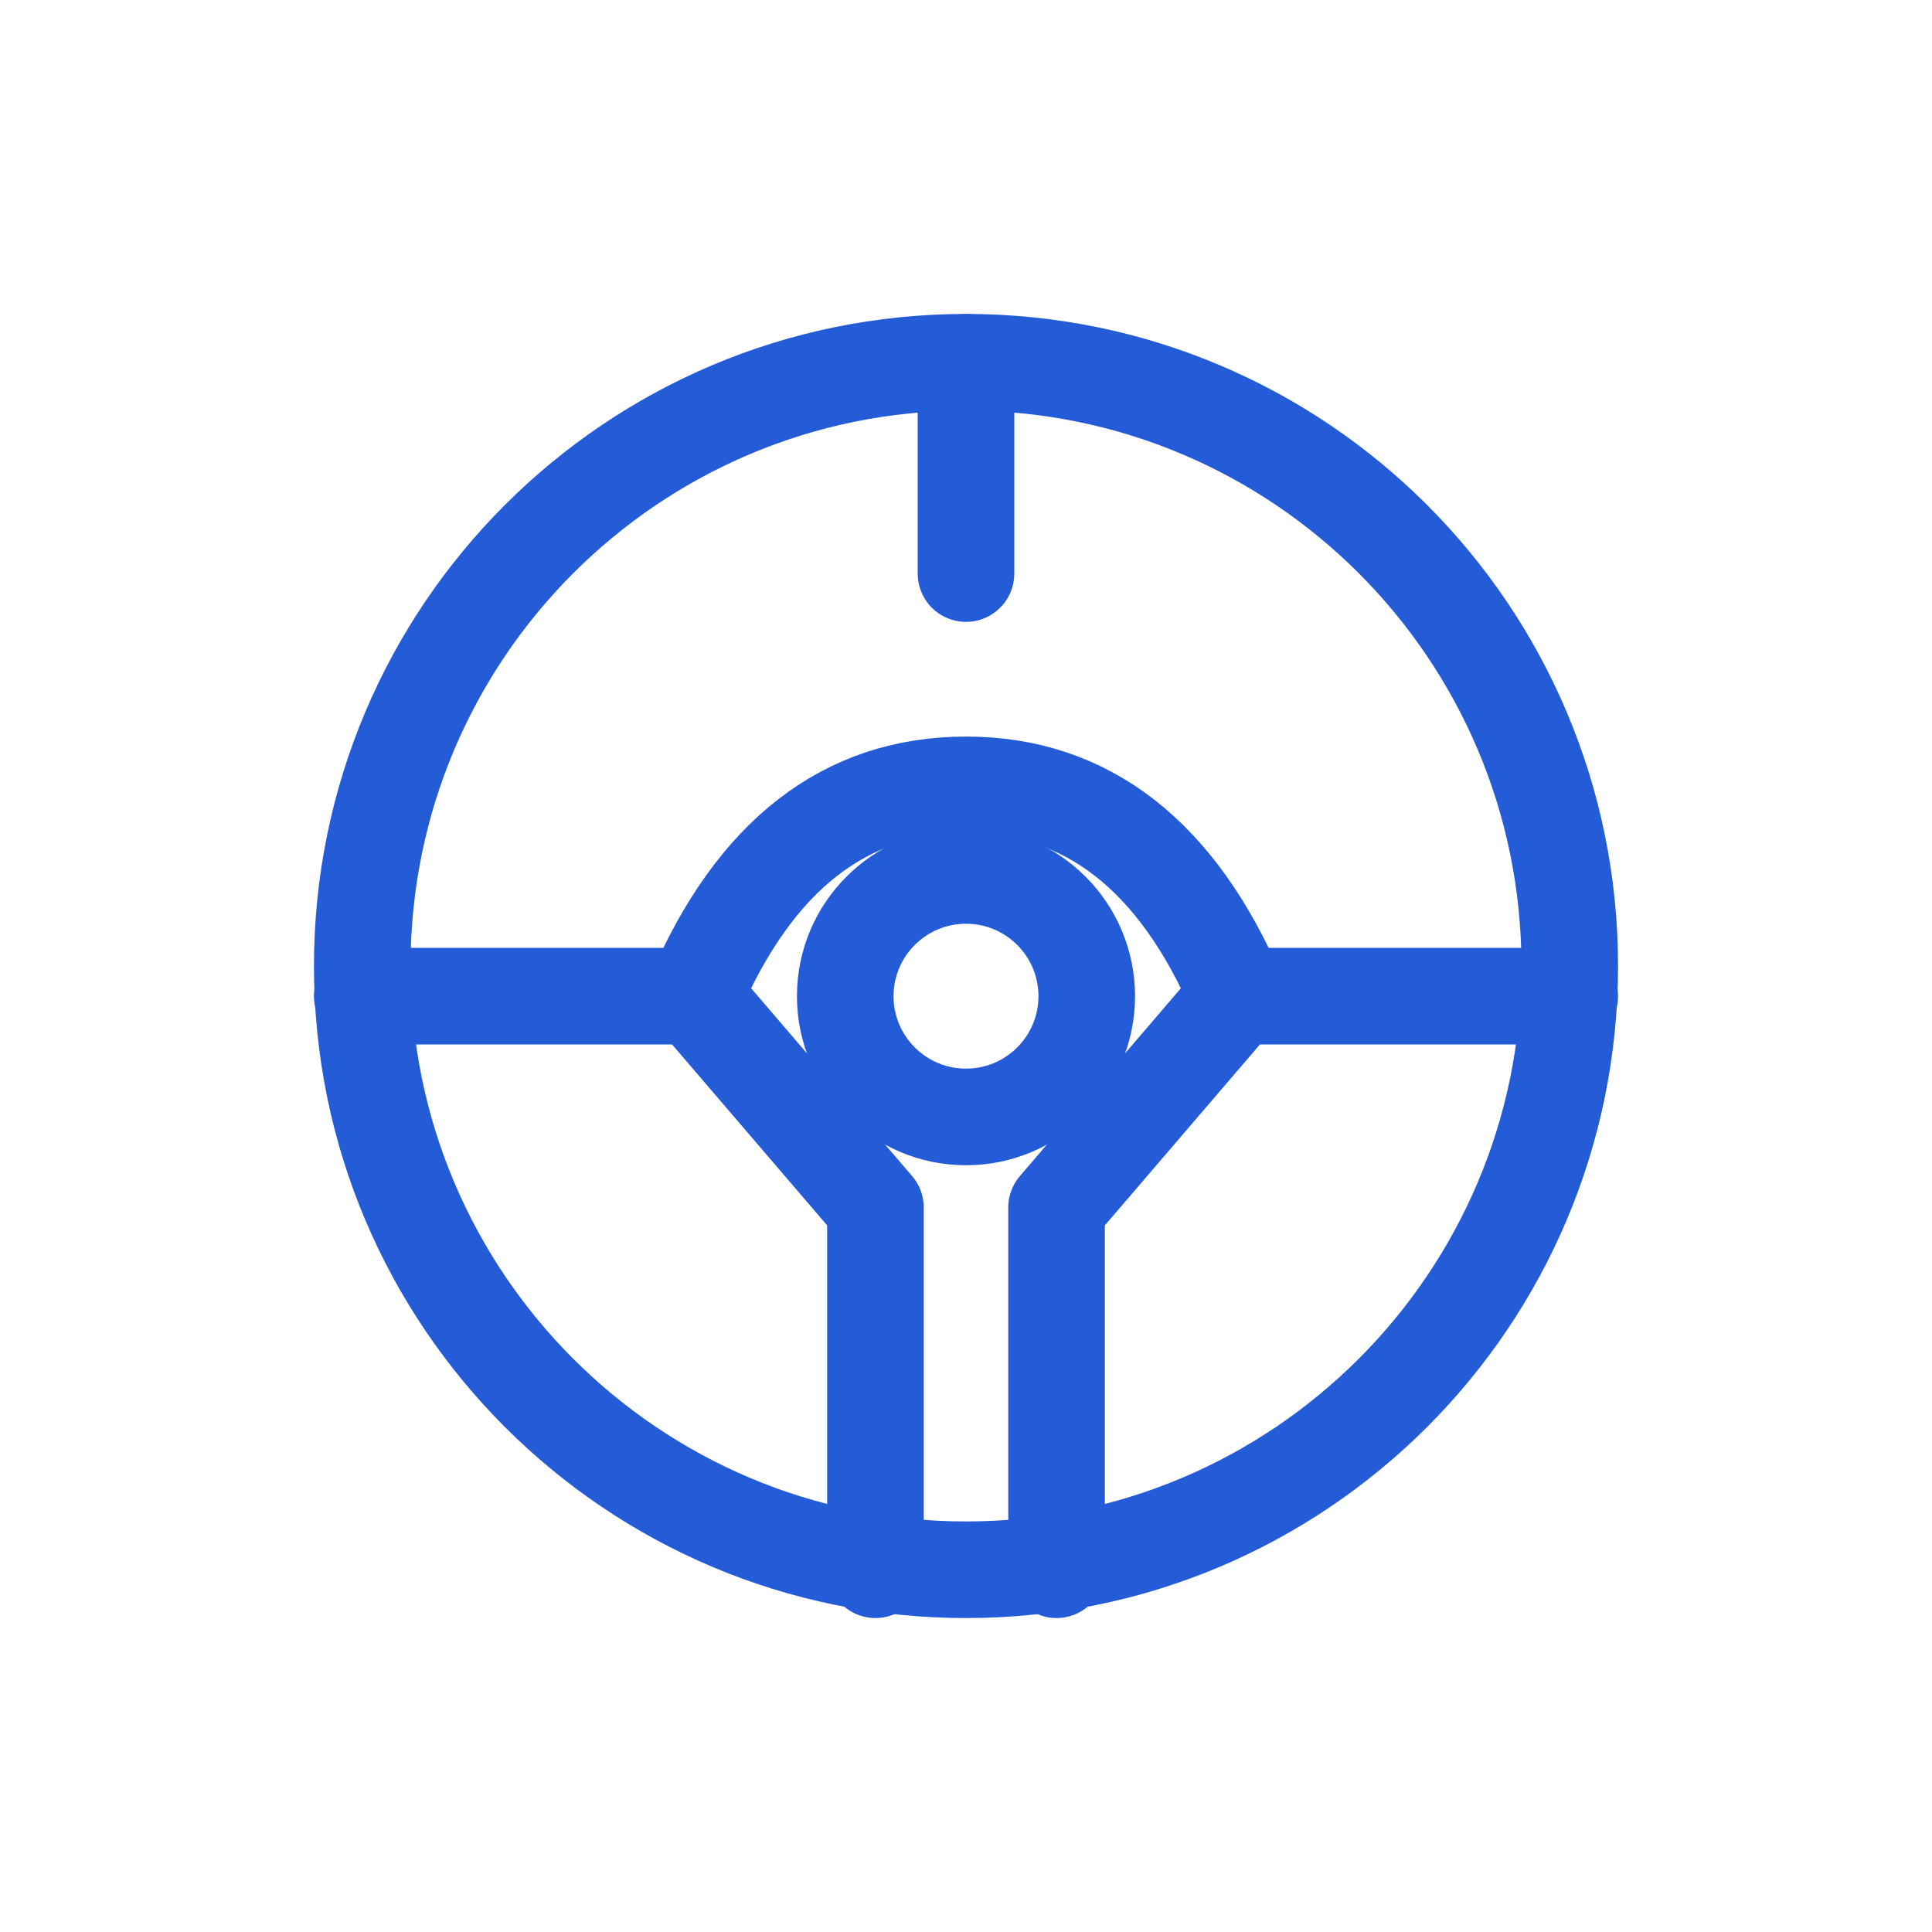
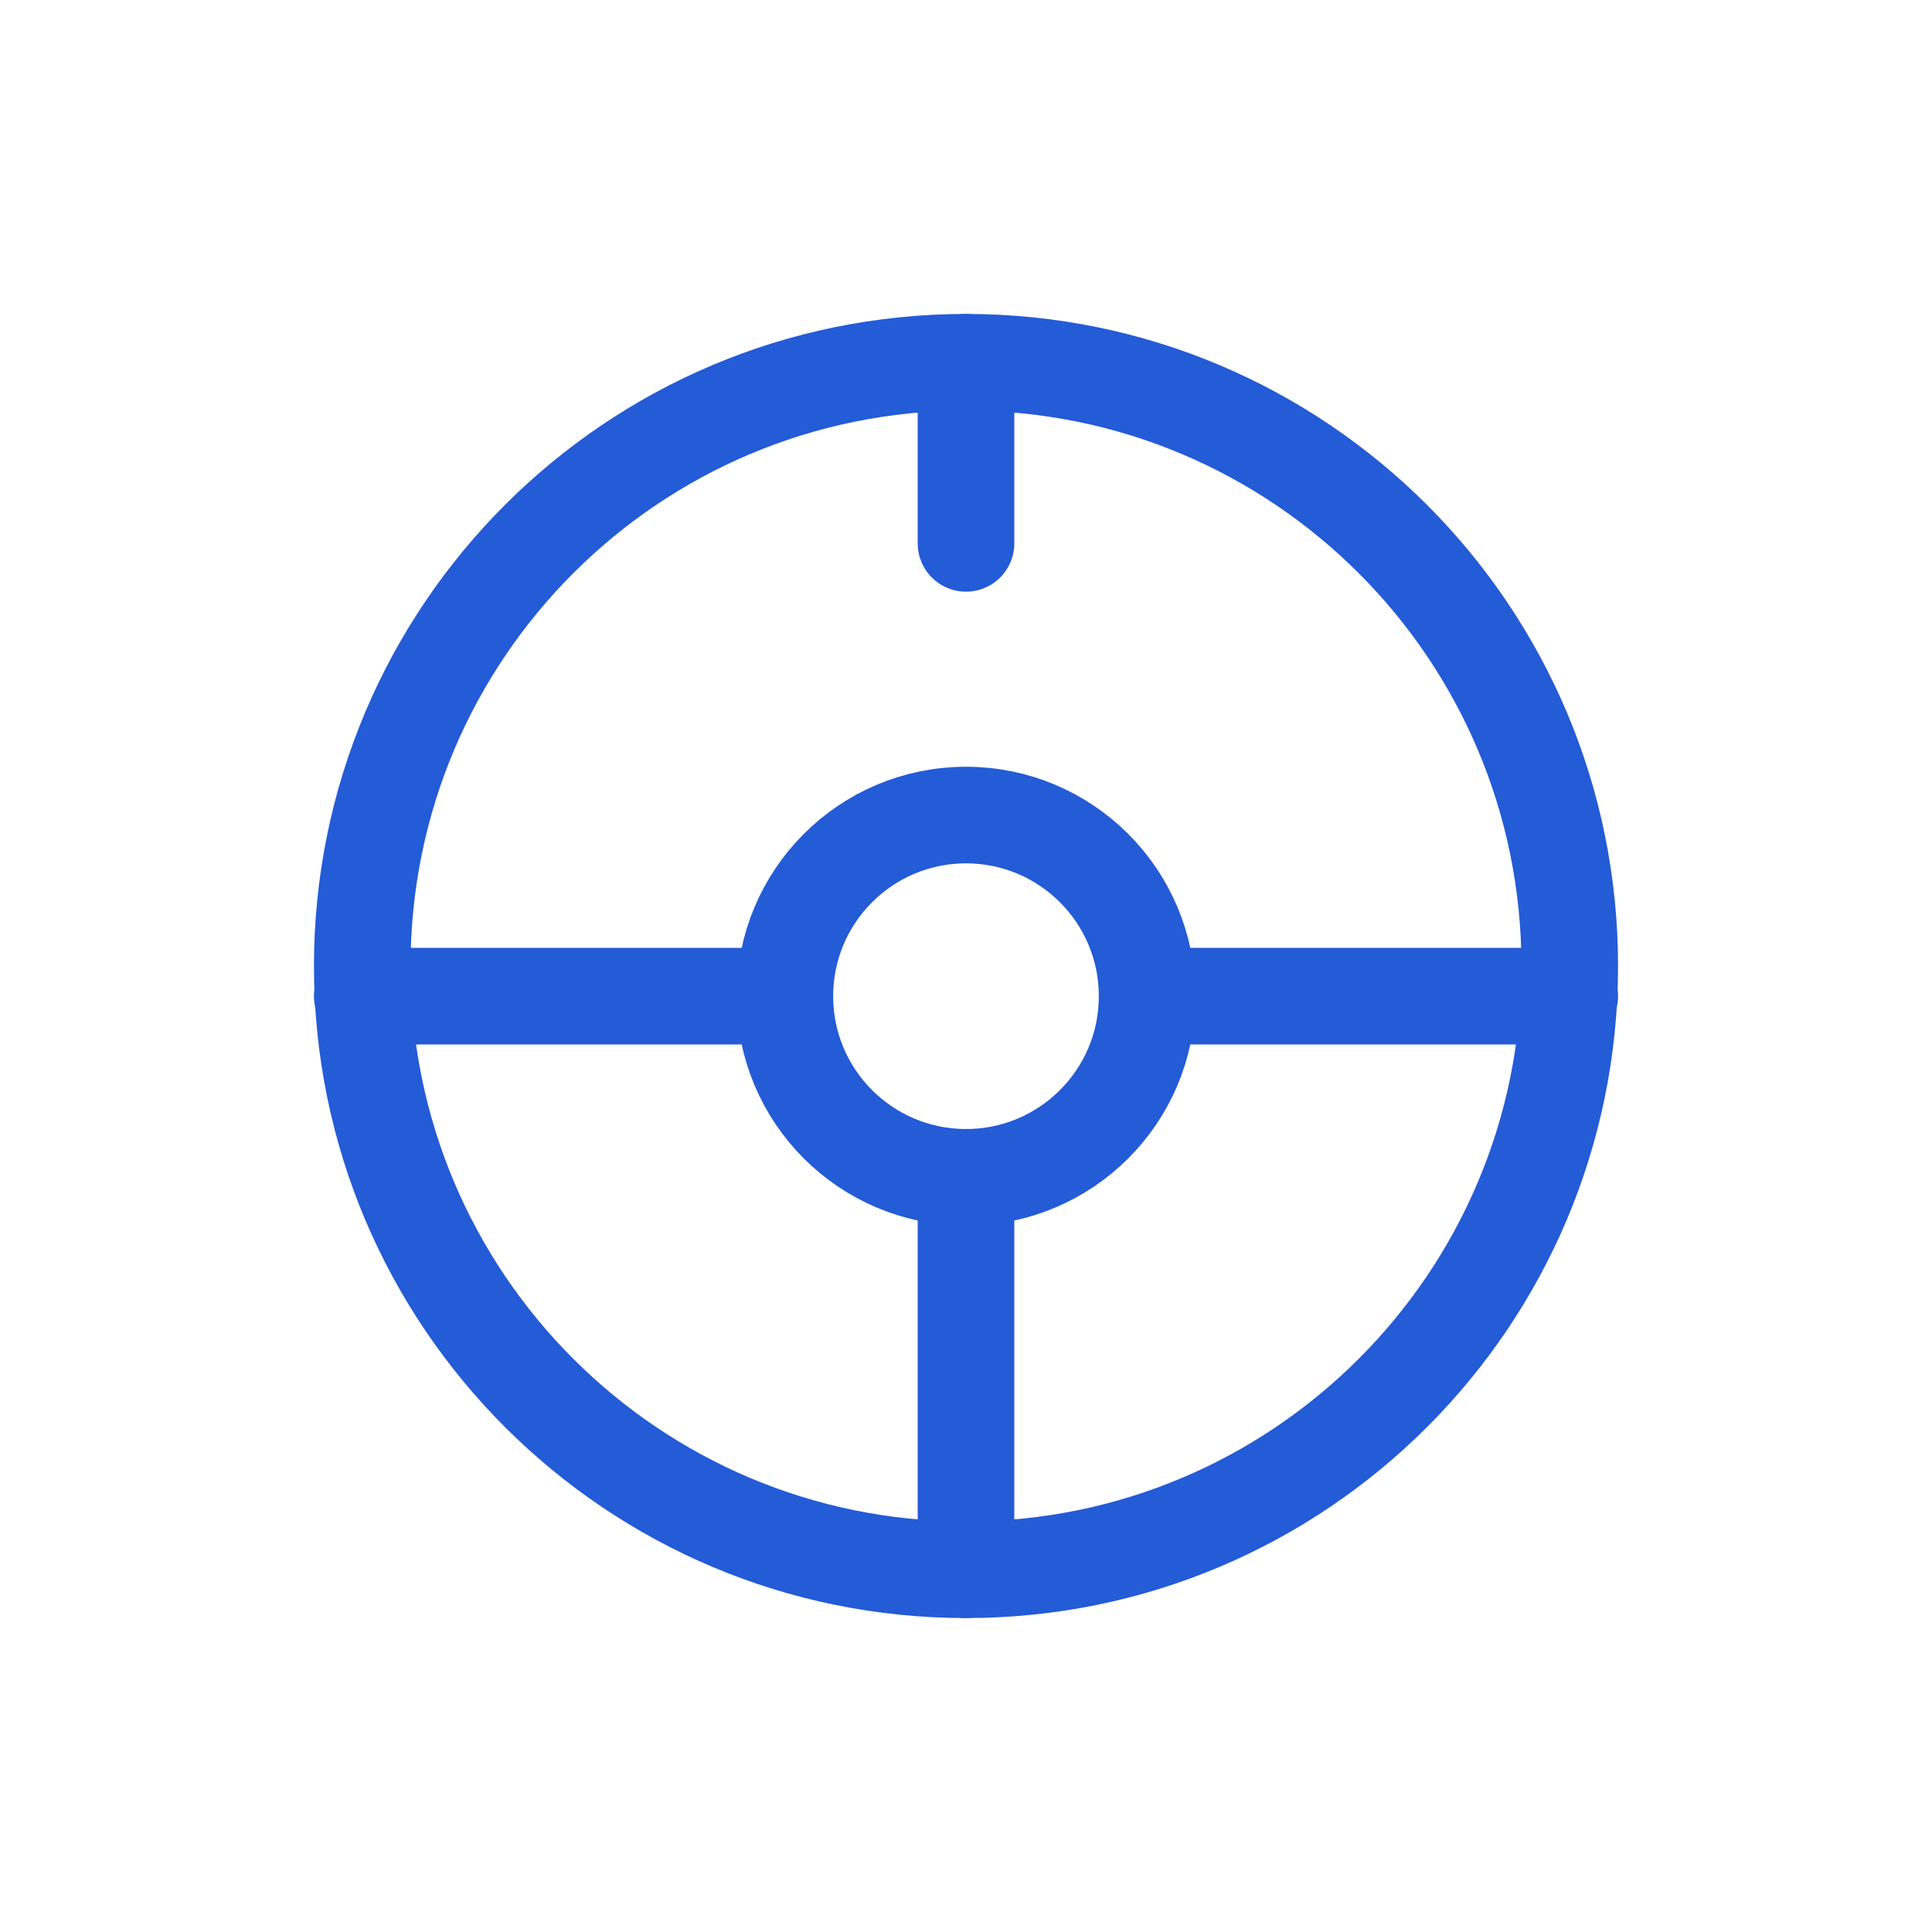
<svg xmlns="http://www.w3.org/2000/svg" width="64" height="64" viewBox="0 0 64 64" fill="none" stroke="#245BD6" stroke-width="3.2" stroke-linecap="round" stroke-linejoin="round">
  <circle cx="32" cy="32" r="20" />
-   <path d="M12 33 H23 Q26 26 32 26 Q38 26 41 33 H52 M23 33 L29 40 V52 M41 33 L35 40 V52 M32 12 V19" />
-   <circle cx="32" cy="33" r="4" />
+   <circle cx="32" cy="33" r="6" />
+   <path d="M12 33 H26 M38 33 H52 M32 39 V52 M32 12 V18" />
</svg>
